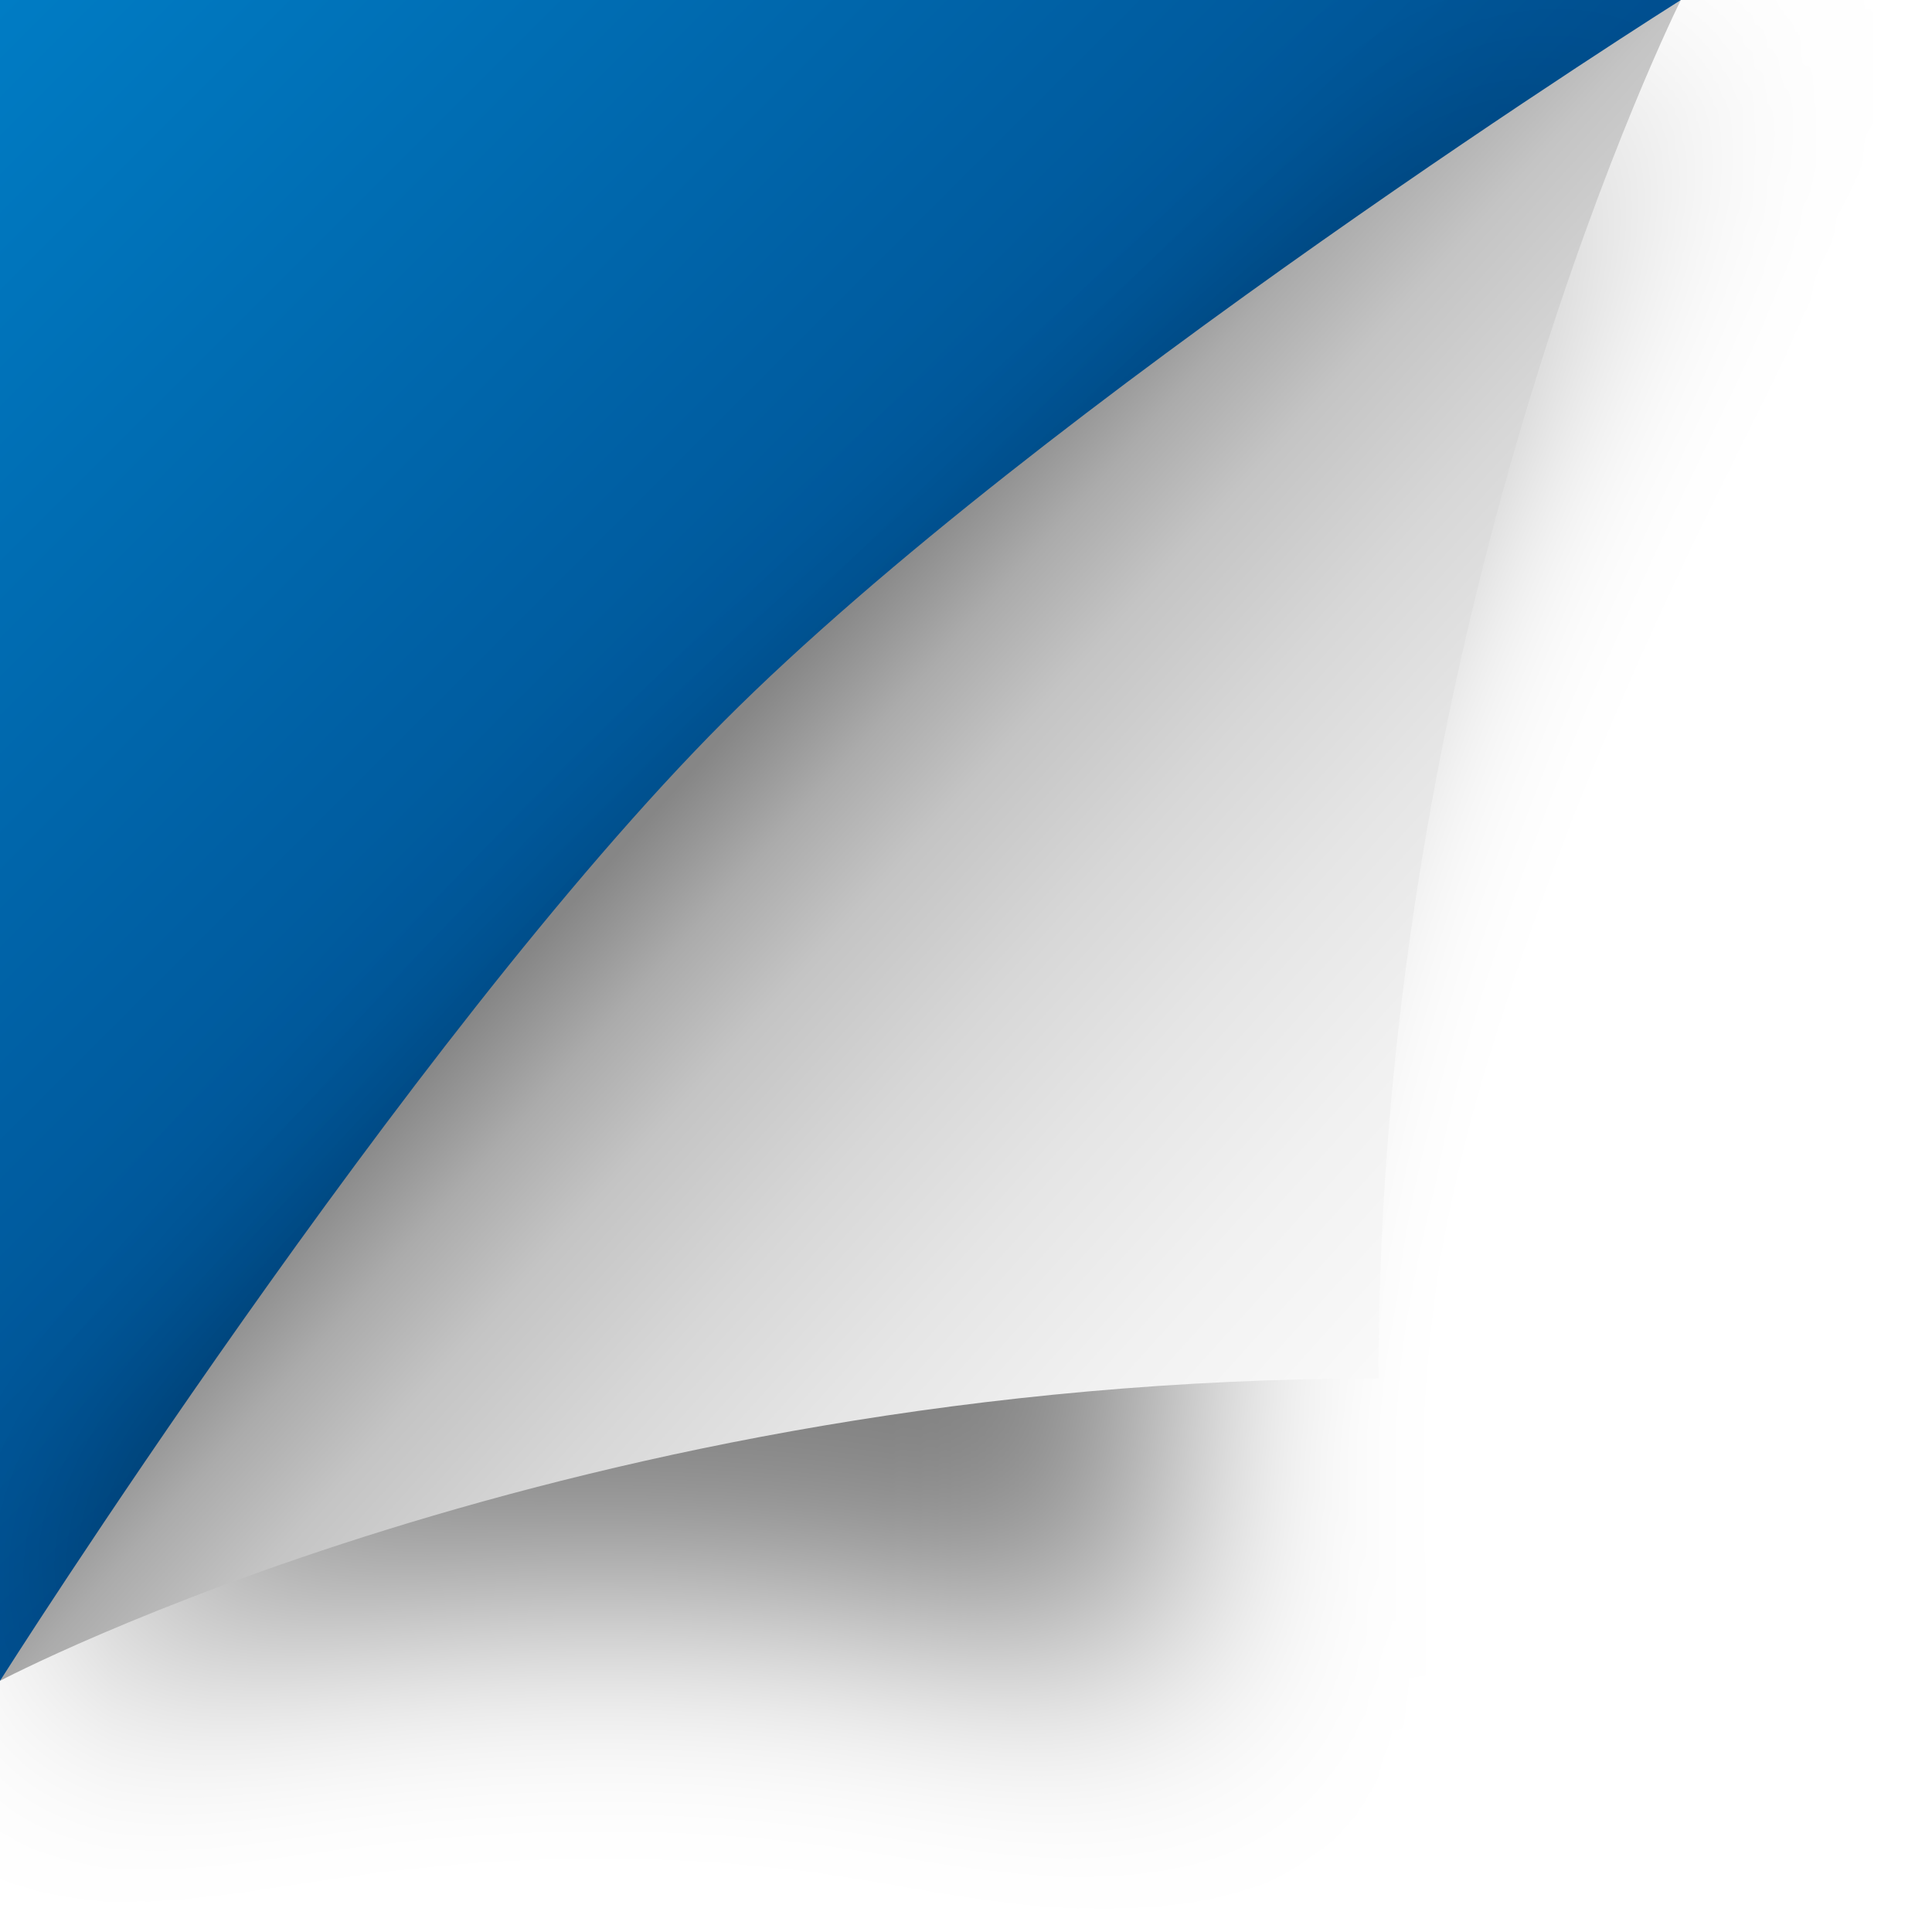
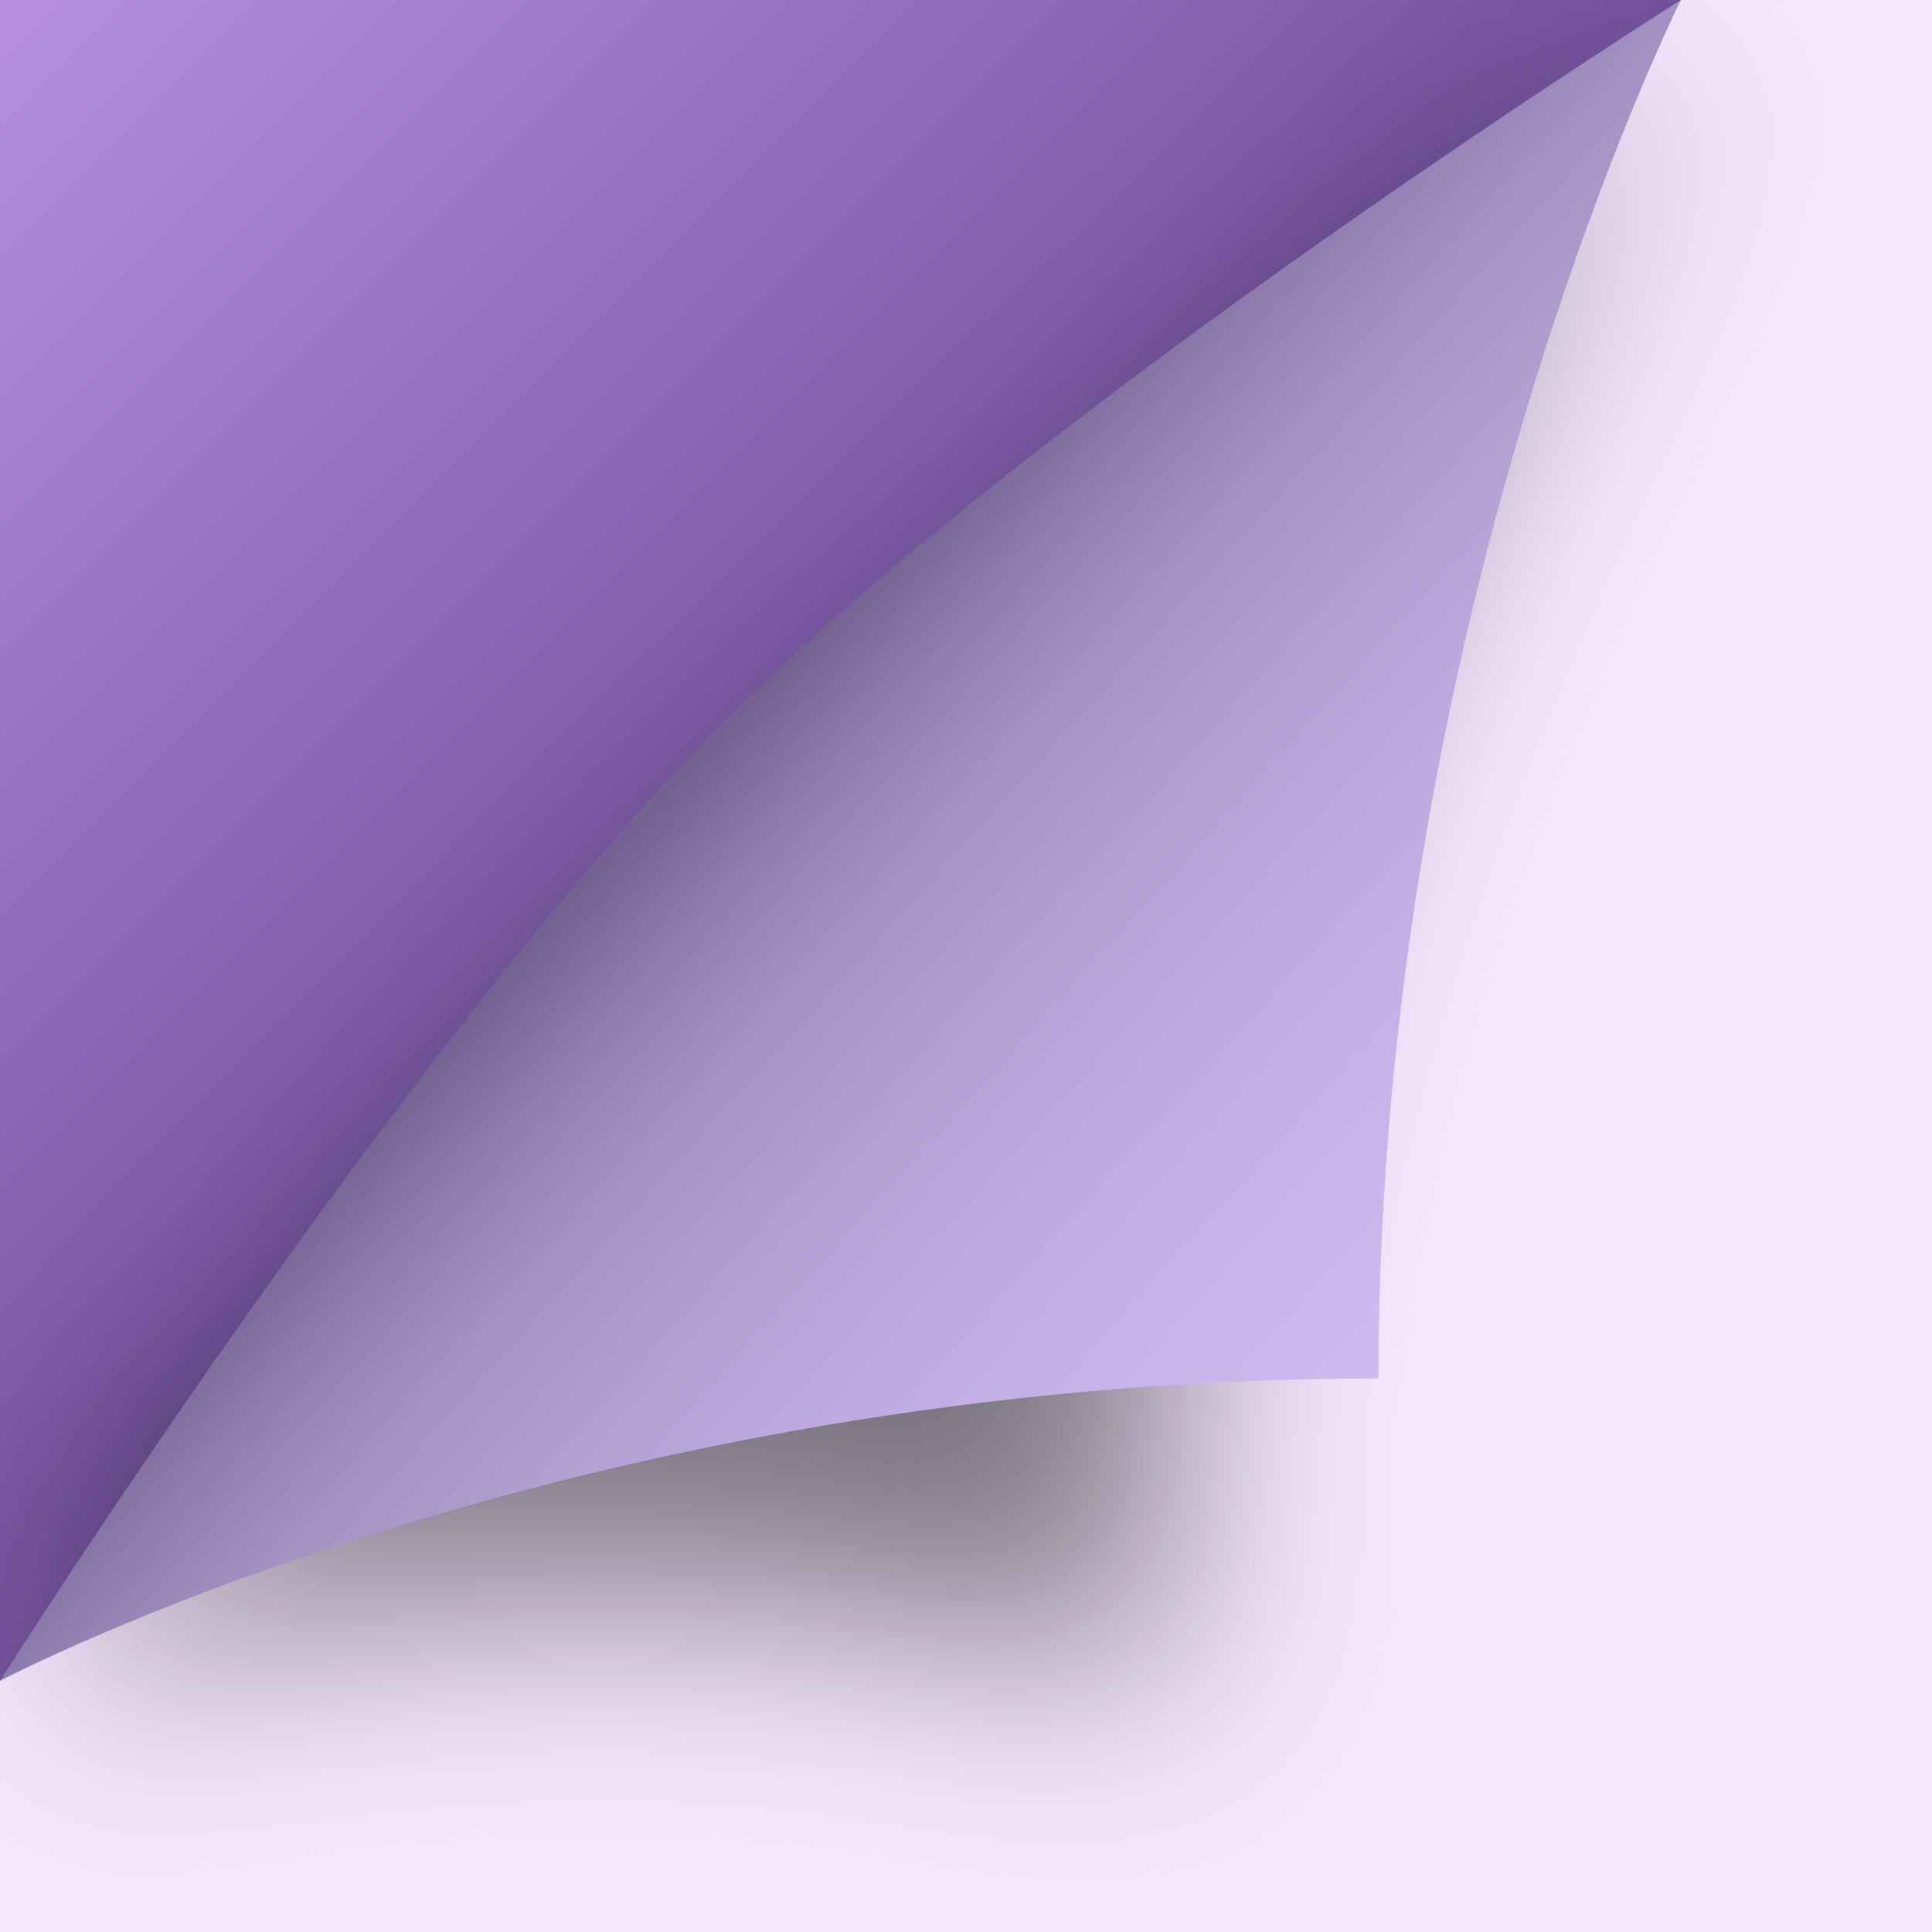
<svg xmlns="http://www.w3.org/2000/svg" width="800" height="800" viewBox="0 0 200 200">
-   <rect fill="#ffffff" width="200" height="200" />
+   <rect fill="#F4E8FF" width="200" height="200" />
  <defs>
    <linearGradient id="a" gradientUnits="userSpaceOnUse" x1="88" y1="88" x2="0" y2="0">
-       <stop offset="0" stop-color="#005092" />
-       <stop offset="1" stop-color="#007cc4" />
+       <stop offset="0" stop-color="#73529d" />
+       <stop offset="1" stop-color="#b590e1" />
    </linearGradient>
    <linearGradient id="b" gradientUnits="userSpaceOnUse" x1="75" y1="76" x2="168" y2="160">
-       <stop offset="0" stop-color="#868686" />
-       <stop offset="0.09" stop-color="#ababab" />
-       <stop offset="0.18" stop-color="#c4c4c4" />
-       <stop offset="0.31" stop-color="#d7d7d7" />
-       <stop offset="0.44" stop-color="#e5e5e5" />
-       <stop offset="0.59" stop-color="#f1f1f1" />
-       <stop offset="0.75" stop-color="#f9f9f9" />
-       <stop offset="1" stop-color="#FFFFFF" />
+       <stop offset="0" stop-color="#736292" />
+       <stop offset="0.09" stop-color="#907eb0" />
+       <stop offset="0.18" stop-color="#a491c3" />
+       <stop offset="0.31" stop-color="#b3a0d3" />
+       <stop offset="0.44" stop-color="#beaade" />
+       <stop offset="0.59" stop-color="#c7b3e8" />
+       <stop offset="0.75" stop-color="#cdbaee" />
+       <stop offset="1" stop-color="#D2BEF3" />
    </linearGradient>
    <filter id="c" x="0" y="0" width="200%" height="200%">
      <feGaussianBlur in="SourceGraphic" stdDeviation="12" />
    </filter>
  </defs>
  <polygon fill="url(#a)" points="0 174 0 0 174 0" />
  <path fill="#000" fill-opacity=".5" filter="url(#c)" d="M121.8 174C59.2 153.1 0 174 0 174s63.5-73.8 87-94c24.4-20.9 87-80 87-80S107.9 104.4 121.8 174z" />
  <path fill="url(#b)" d="M142.7 142.7C59.2 142.7 0 174 0 174s42-66.3 74.9-99.3S174 0 174 0S142.7 62.6 142.7 142.7z" />
</svg>
